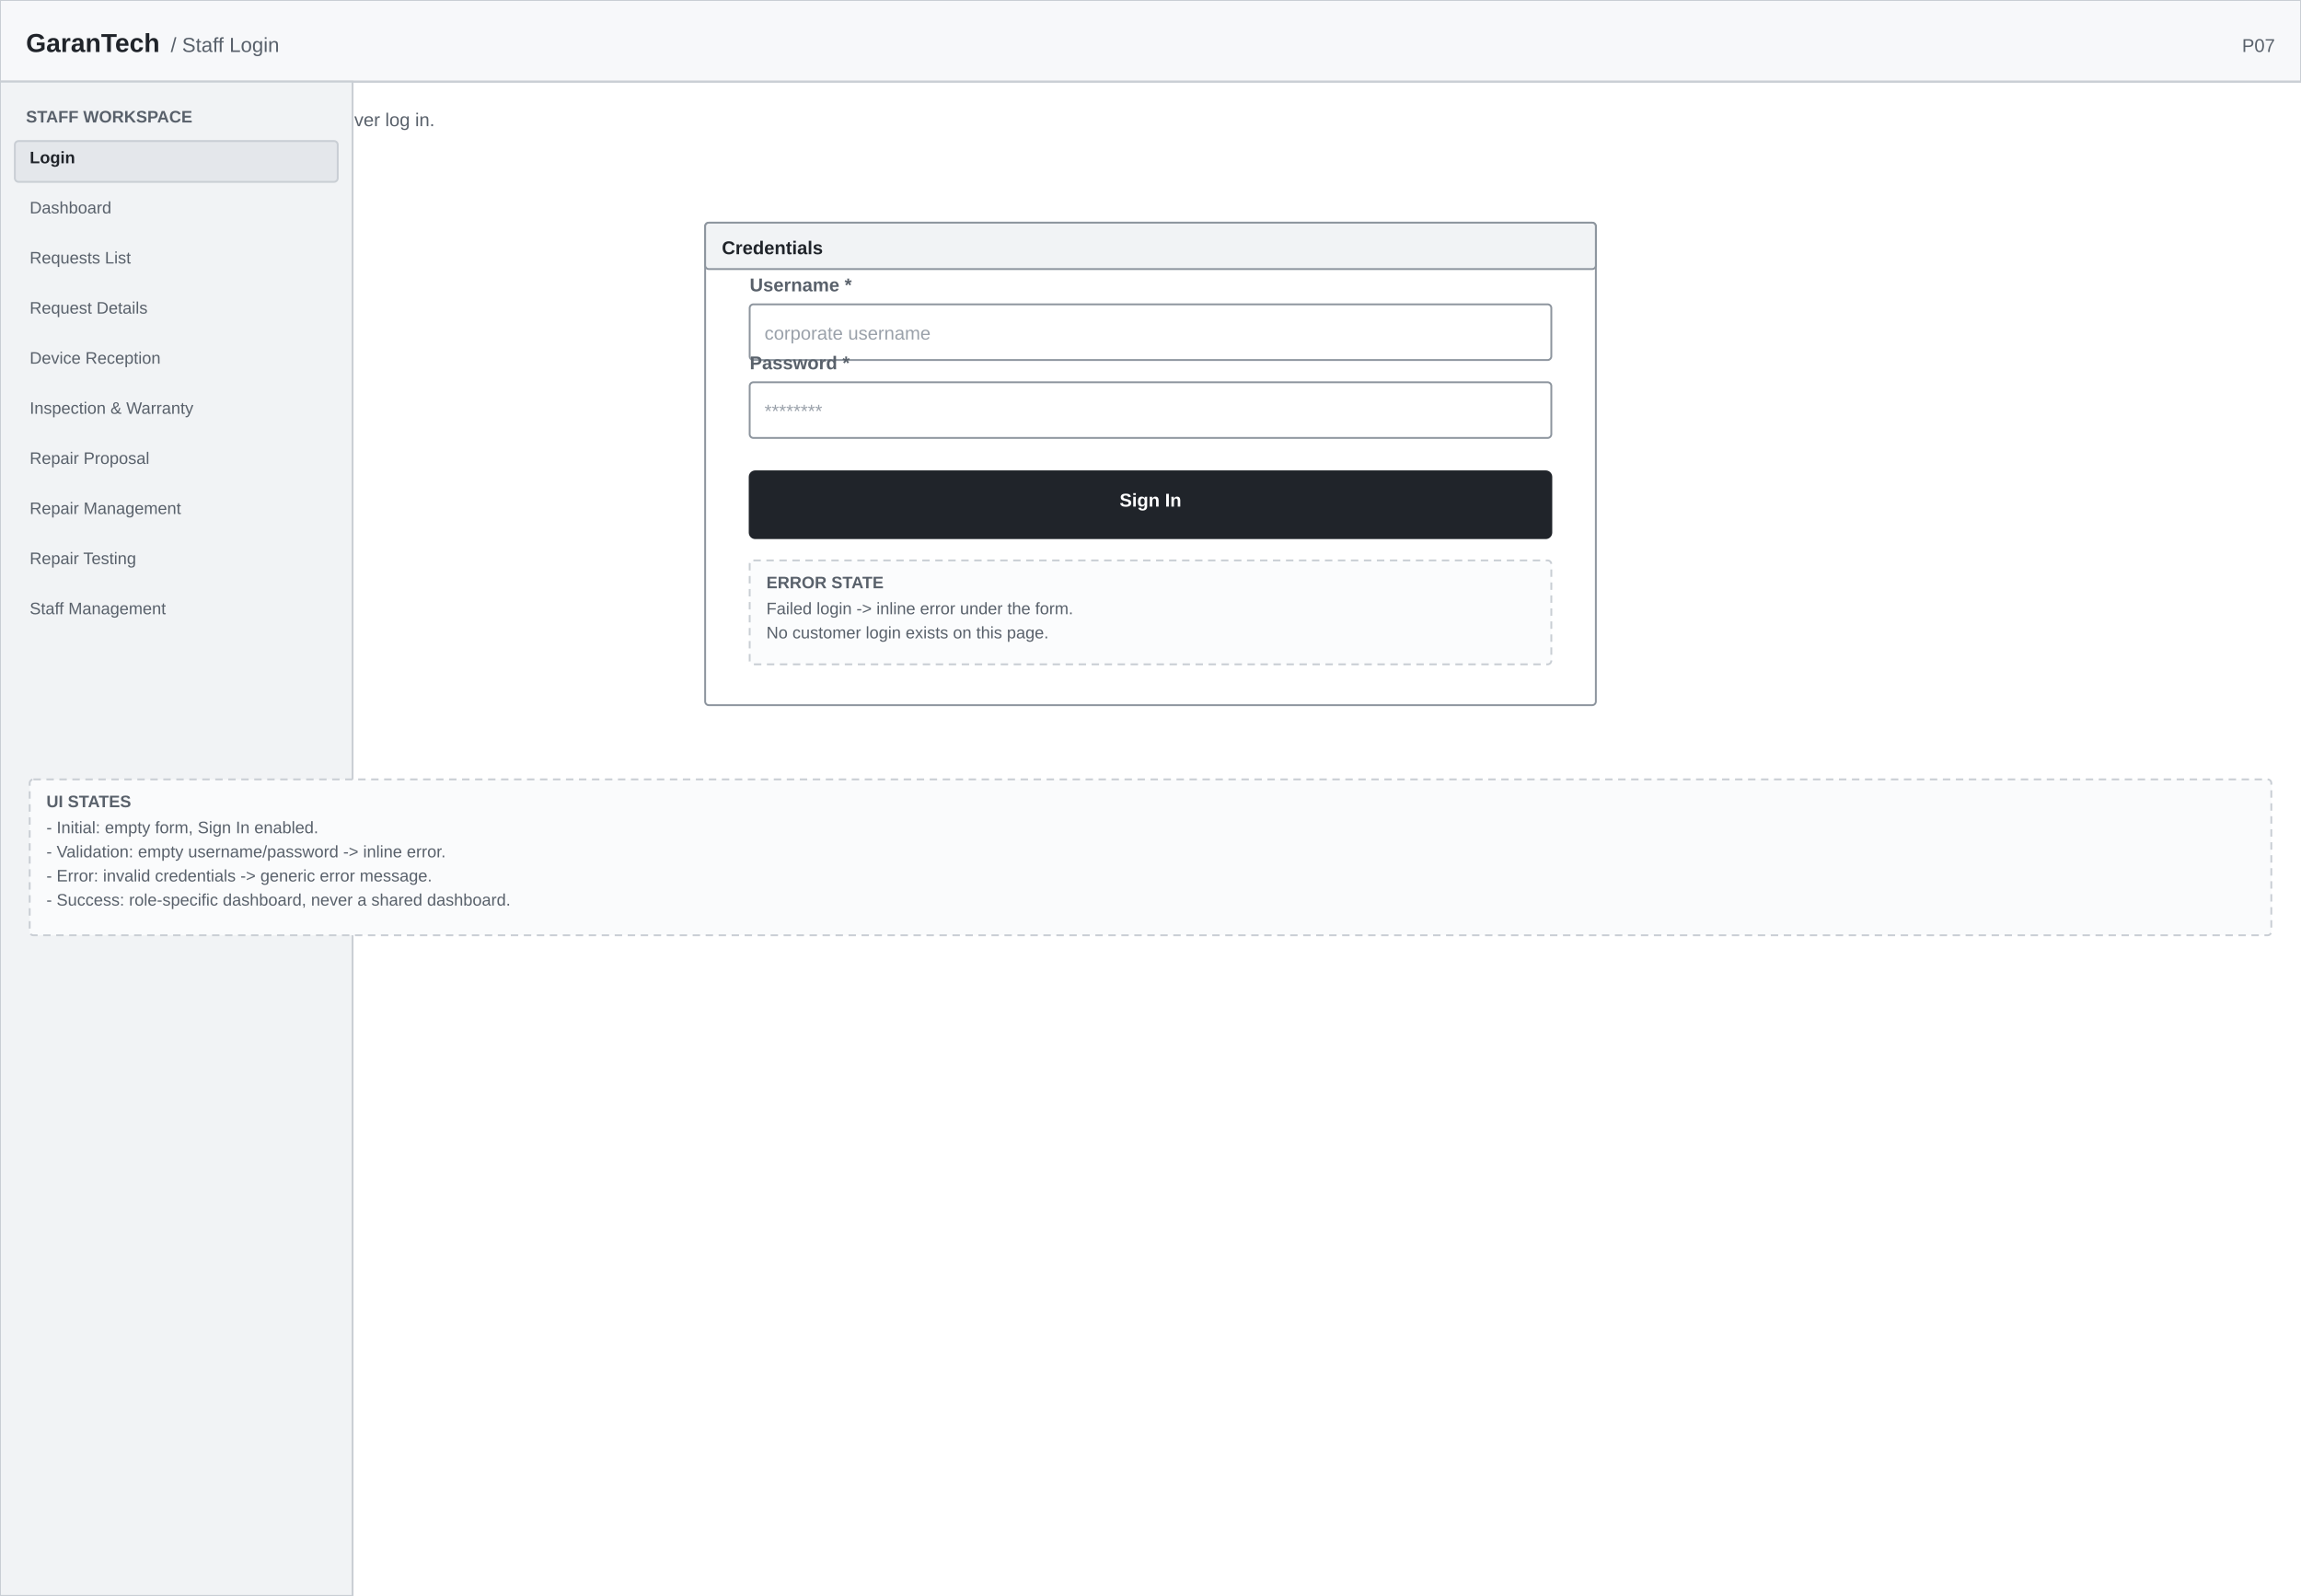
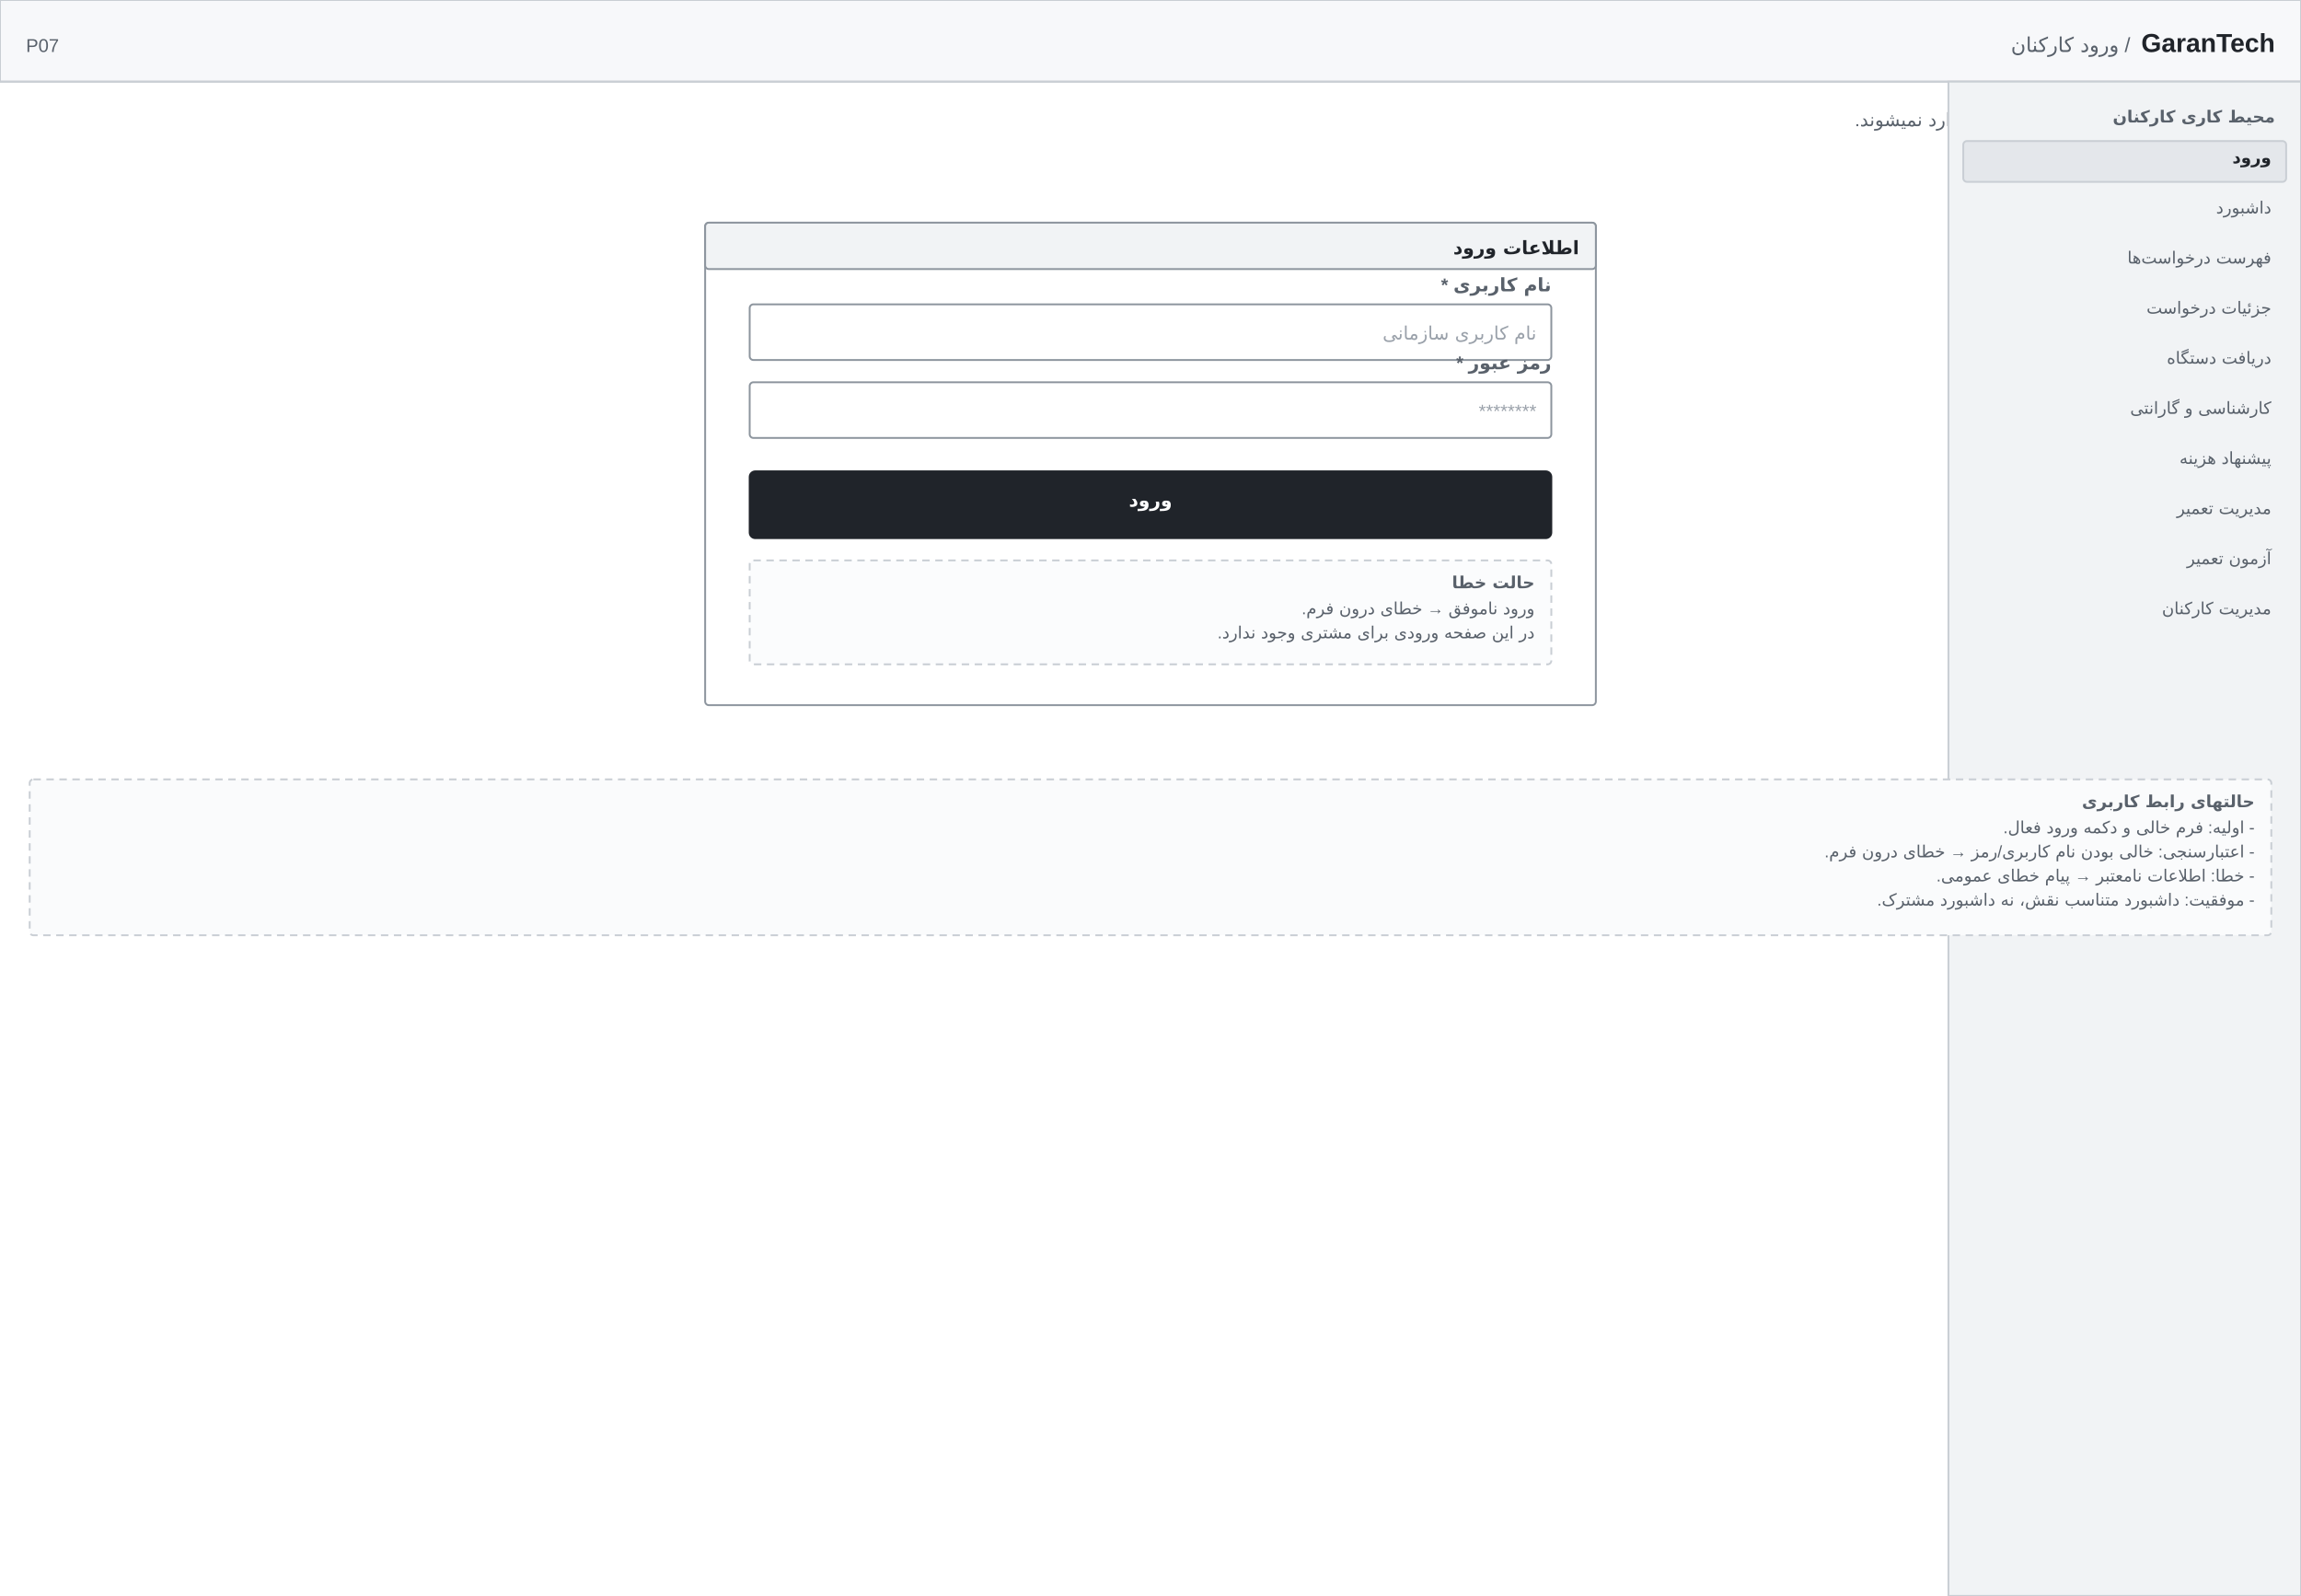
<svg xmlns="http://www.w3.org/2000/svg" viewBox="0 0 1240 860" width="1240" height="860">
  <rect x="0" y="0" width="1240" height="860" rx="0" fill="#ffffff" stroke="#ffffff" stroke-width="1" />
  <rect x="0" y="0" width="1240" height="44" rx="0" fill="#f7f8fa" stroke="#c9ced4" stroke-width="1" />
-   <line x1="0" y1="44" x2="1240" y2="44" stroke="#c9ced4" stroke-width="1" />
-   <text x="14" y="28" font-family="Segoe UI,Arial,sans-serif" font-size="14" font-weight="700" fill="#20242a" text-anchor="start">GaranTech</text>
-   <text x="92" y="28" font-family="Segoe UI,Arial,sans-serif" font-size="11" font-weight="400" fill="#59616b" text-anchor="start">/ Staff Login</text>
-   <text x="1226" y="28" font-family="Segoe UI,Arial,sans-serif" font-size="10" font-weight="400" fill="#59616b" text-anchor="end">P07</text>
-   <text x="16" y="68" font-family="Segoe UI,Arial,sans-serif" font-size="10" font-weight="400" fill="#59616b" text-anchor="start">Staff-only authentication. Customers never log in.</text>
-   <rect x="0" y="44" width="190" height="816" rx="0" fill="#f1f3f5" stroke="#c9ced4" stroke-width="1" />
-   <text x="14" y="66" font-family="Segoe UI,Arial,sans-serif" font-size="9" font-weight="700" fill="#59616b" text-anchor="start">STAFF WORKSPACE</text>
-   <rect x="8" y="76" width="174" height="22" rx="2" fill="#e4e7eb" stroke="#c9ced4" stroke-width="1" />
-   <text x="16" y="88" font-family="Segoe UI,Arial,sans-serif" font-size="9" font-weight="700" fill="#20242a" text-anchor="start">Login</text>
-   <text x="16" y="115" font-family="Segoe UI,Arial,sans-serif" font-size="9" font-weight="400" fill="#59616b" text-anchor="start">Dashboard</text>
-   <text x="16" y="142" font-family="Segoe UI,Arial,sans-serif" font-size="9" font-weight="400" fill="#59616b" text-anchor="start">Requests List</text>
-   <text x="16" y="169" font-family="Segoe UI,Arial,sans-serif" font-size="9" font-weight="400" fill="#59616b" text-anchor="start">Request Details</text>
-   <text x="16" y="196" font-family="Segoe UI,Arial,sans-serif" font-size="9" font-weight="400" fill="#59616b" text-anchor="start">Device Reception</text>
-   <text x="16" y="223" font-family="Segoe UI,Arial,sans-serif" font-size="9" font-weight="400" fill="#59616b" text-anchor="start">Inspection &amp; Warranty</text>
-   <text x="16" y="250" font-family="Segoe UI,Arial,sans-serif" font-size="9" font-weight="400" fill="#59616b" text-anchor="start">Repair Proposal</text>
-   <text x="16" y="277" font-family="Segoe UI,Arial,sans-serif" font-size="9" font-weight="400" fill="#59616b" text-anchor="start">Repair Management</text>
-   <text x="16" y="304" font-family="Segoe UI,Arial,sans-serif" font-size="9" font-weight="400" fill="#59616b" text-anchor="start">Repair Testing</text>
-   <text x="16" y="331" font-family="Segoe UI,Arial,sans-serif" font-size="9" font-weight="400" fill="#59616b" text-anchor="start">Staff Management</text>
+   <line x1="1240" y1="44" x2="0" y2="44" stroke="#c9ced4" stroke-width="1" />
+   <text x="1226" y="28" font-family="Tahoma,Segoe UI,Arial,sans-serif" font-size="14" font-weight="700" fill="#20242a" text-anchor="start" direction="rtl" unicode-bidi="embed">GaranTech</text>
+   <text x="1148" y="28" font-family="Tahoma,Segoe UI,Arial,sans-serif" font-size="11" font-weight="400" fill="#59616b" text-anchor="start" direction="rtl" unicode-bidi="embed">/ ورود کارکنان</text>
+   <text x="14" y="28" font-family="Tahoma,Segoe UI,Arial,sans-serif" font-size="10" font-weight="400" fill="#59616b" text-anchor="end" direction="rtl" unicode-bidi="embed">P07</text>
+   <text x="1224" y="68" font-family="Tahoma,Segoe UI,Arial,sans-serif" font-size="10" font-weight="400" fill="#59616b" text-anchor="start" direction="rtl" unicode-bidi="embed">احراز هویت مخصوص کارکنان. مشتریان وارد نمیشوند.</text>
+   <rect x="1050" y="44" width="190" height="816" rx="0" fill="#f1f3f5" stroke="#c9ced4" stroke-width="1" />
+   <text x="1226" y="66" font-family="Tahoma,Segoe UI,Arial,sans-serif" font-size="9" font-weight="700" fill="#59616b" text-anchor="start" direction="rtl" unicode-bidi="embed">محیط کاری کارکنان</text>
+   <rect x="1058" y="76" width="174" height="22" rx="2" fill="#e4e7eb" stroke="#c9ced4" stroke-width="1" />
+   <text x="1224" y="88" font-family="Tahoma,Segoe UI,Arial,sans-serif" font-size="9" font-weight="700" fill="#20242a" text-anchor="start" direction="rtl" unicode-bidi="embed">ورود</text>
+   <text x="1224" y="115" font-family="Tahoma,Segoe UI,Arial,sans-serif" font-size="9" font-weight="400" fill="#59616b" text-anchor="start" direction="rtl" unicode-bidi="embed">داشبورد</text>
+   <text x="1224" y="142" font-family="Tahoma,Segoe UI,Arial,sans-serif" font-size="9" font-weight="400" fill="#59616b" text-anchor="start" direction="rtl" unicode-bidi="embed">فهرست درخواست‌ها</text>
+   <text x="1224" y="169" font-family="Tahoma,Segoe UI,Arial,sans-serif" font-size="9" font-weight="400" fill="#59616b" text-anchor="start" direction="rtl" unicode-bidi="embed">جزئیات درخواست</text>
+   <text x="1224" y="196" font-family="Tahoma,Segoe UI,Arial,sans-serif" font-size="9" font-weight="400" fill="#59616b" text-anchor="start" direction="rtl" unicode-bidi="embed">دریافت دستگاه</text>
+   <text x="1224" y="223" font-family="Tahoma,Segoe UI,Arial,sans-serif" font-size="9" font-weight="400" fill="#59616b" text-anchor="start" direction="rtl" unicode-bidi="embed">کارشناسی و گارانتی</text>
+   <text x="1224" y="250" font-family="Tahoma,Segoe UI,Arial,sans-serif" font-size="9" font-weight="400" fill="#59616b" text-anchor="start" direction="rtl" unicode-bidi="embed">پیشنهاد هزینه</text>
+   <text x="1224" y="277" font-family="Tahoma,Segoe UI,Arial,sans-serif" font-size="9" font-weight="400" fill="#59616b" text-anchor="start" direction="rtl" unicode-bidi="embed">مدیریت تعمیر</text>
+   <text x="1224" y="304" font-family="Tahoma,Segoe UI,Arial,sans-serif" font-size="9" font-weight="400" fill="#59616b" text-anchor="start" direction="rtl" unicode-bidi="embed">آزمون تعمیر</text>
+   <text x="1224" y="331" font-family="Tahoma,Segoe UI,Arial,sans-serif" font-size="9" font-weight="400" fill="#59616b" text-anchor="start" direction="rtl" unicode-bidi="embed">مدیریت کارکنان</text>
  <rect x="380" y="120" width="480" height="260" rx="2" fill="#ffffff" stroke="#8d959e" stroke-width="1" />
  <rect x="380" y="120" width="480" height="25" rx="2" fill="#f1f3f5" stroke="#8d959e" stroke-width="1" />
-   <text x="389" y="137" font-family="Segoe UI,Arial,sans-serif" font-size="10" font-weight="700" fill="#20242a" text-anchor="start">Credentials</text>
-   <text x="404" y="157" font-family="Segoe UI,Arial,sans-serif" font-size="10" font-weight="600" fill="#59616b" text-anchor="start">Username *</text>
+   <text x="851" y="137" font-family="Tahoma,Segoe UI,Arial,sans-serif" font-size="10" font-weight="700" fill="#20242a" text-anchor="start" direction="rtl" unicode-bidi="embed">اطلاعات ورود</text>
+   <text x="836" y="157" font-family="Tahoma,Segoe UI,Arial,sans-serif" font-size="10" font-weight="600" fill="#59616b" text-anchor="start" direction="rtl" unicode-bidi="embed">نام کاربری *</text>
  <rect x="404" y="164" width="432" height="30" rx="2" fill="#ffffff" stroke="#8d959e" stroke-width="1" />
-   <text x="412" y="183" font-family="Segoe UI,Arial,sans-serif" font-size="10" font-weight="400" fill="#9aa1aa" text-anchor="start">corporate username</text>
-   <text x="404" y="199" font-family="Segoe UI,Arial,sans-serif" font-size="10" font-weight="600" fill="#59616b" text-anchor="start">Password *</text>
+   <text x="828" y="183" font-family="Tahoma,Segoe UI,Arial,sans-serif" font-size="10" font-weight="400" fill="#9aa1aa" text-anchor="start" direction="rtl" unicode-bidi="embed">نام کاربری سازمانی</text>
+   <text x="836" y="199" font-family="Tahoma,Segoe UI,Arial,sans-serif" font-size="10" font-weight="600" fill="#59616b" text-anchor="start" direction="rtl" unicode-bidi="embed">رمز عبور *</text>
  <rect x="404" y="206" width="432" height="30" rx="2" fill="#ffffff" stroke="#8d959e" stroke-width="1" />
-   <text x="412" y="225" font-family="Segoe UI,Arial,sans-serif" font-size="10" font-weight="400" fill="#9aa1aa" text-anchor="start">********</text>
+   <text x="828" y="225" font-family="Tahoma,Segoe UI,Arial,sans-serif" font-size="10" font-weight="400" fill="#9aa1aa" text-anchor="start" direction="rtl" unicode-bidi="embed">********</text>
  <rect x="404" y="254" width="432" height="36" rx="3" fill="#20242a" stroke="#20242a" stroke-width="1" />
-   <text x="620.0" y="273" font-family="Segoe UI,Arial,sans-serif" font-size="10" font-weight="700" fill="#ffffff" text-anchor="middle">Sign In</text>
+   <text x="620.0" y="273" font-family="Tahoma,Segoe UI,Arial,sans-serif" font-size="10" font-weight="700" fill="#ffffff" text-anchor="middle" direction="rtl" unicode-bidi="embed">ورود</text>
  <rect x="404" y="302" width="432" height="56" rx="2" fill="#fbfcfd" stroke="#c9ced4" stroke-width="1" stroke-dasharray="4 3" />
-   <text x="413" y="317" font-family="Segoe UI,Arial,sans-serif" font-size="9" font-weight="700" fill="#59616b" text-anchor="start">ERROR STATE</text>
-   <text x="413" y="331" font-family="Segoe UI,Arial,sans-serif" font-size="9" font-weight="400" fill="#59616b" text-anchor="start">Failed login -&gt; inline error under the form.</text>
-   <text x="413" y="344" font-family="Segoe UI,Arial,sans-serif" font-size="9" font-weight="400" fill="#59616b" text-anchor="start">No customer login exists on this page.</text>
+   <text x="827" y="317" font-family="Tahoma,Segoe UI,Arial,sans-serif" font-size="9" font-weight="700" fill="#59616b" text-anchor="start" direction="rtl" unicode-bidi="embed">حالت خطا</text>
+   <text x="827" y="331" font-family="Tahoma,Segoe UI,Arial,sans-serif" font-size="9" font-weight="400" fill="#59616b" text-anchor="start" direction="rtl" unicode-bidi="embed">ورود ناموفق → خطای درون فرم.</text>
+   <text x="827" y="344" font-family="Tahoma,Segoe UI,Arial,sans-serif" font-size="9" font-weight="400" fill="#59616b" text-anchor="start" direction="rtl" unicode-bidi="embed">در این صفحه ورودی برای مشتری وجود ندارد.</text>
  <rect x="16" y="420" width="1208" height="84" rx="2" fill="#fafbfc" stroke="#c9ced4" stroke-width="1" stroke-dasharray="4 3" />
-   <text x="25" y="435" font-family="Segoe UI,Arial,sans-serif" font-size="9" font-weight="700" fill="#59616b" text-anchor="start">UI STATES</text>
-   <text x="25" y="449" font-family="Segoe UI,Arial,sans-serif" font-size="9" font-weight="400" fill="#59616b" text-anchor="start">- Initial: empty form, Sign In enabled.</text>
-   <text x="25" y="462" font-family="Segoe UI,Arial,sans-serif" font-size="9" font-weight="400" fill="#59616b" text-anchor="start">- Validation: empty username/password -&gt; inline error.</text>
-   <text x="25" y="475" font-family="Segoe UI,Arial,sans-serif" font-size="9" font-weight="400" fill="#59616b" text-anchor="start">- Error: invalid credentials -&gt; generic error message.</text>
-   <text x="25" y="488" font-family="Segoe UI,Arial,sans-serif" font-size="9" font-weight="400" fill="#59616b" text-anchor="start">- Success: role-specific dashboard, never a shared dashboard.</text>
+   <text x="1215" y="435" font-family="Tahoma,Segoe UI,Arial,sans-serif" font-size="9" font-weight="700" fill="#59616b" text-anchor="start" direction="rtl" unicode-bidi="embed">حالتهای رابط کاربری</text>
+   <text x="1215" y="449" font-family="Tahoma,Segoe UI,Arial,sans-serif" font-size="9" font-weight="400" fill="#59616b" text-anchor="start" direction="rtl" unicode-bidi="embed">- اولیه: فرم خالی و دکمه ورود فعال.</text>
+   <text x="1215" y="462" font-family="Tahoma,Segoe UI,Arial,sans-serif" font-size="9" font-weight="400" fill="#59616b" text-anchor="start" direction="rtl" unicode-bidi="embed">- اعتبارسنجی: خالی بودن نام کاربری/رمز → خطای درون فرم.</text>
+   <text x="1215" y="475" font-family="Tahoma,Segoe UI,Arial,sans-serif" font-size="9" font-weight="400" fill="#59616b" text-anchor="start" direction="rtl" unicode-bidi="embed">- خطا: اطلاعات نامعتبر → پیام خطای عمومی.</text>
+   <text x="1215" y="488" font-family="Tahoma,Segoe UI,Arial,sans-serif" font-size="9" font-weight="400" fill="#59616b" text-anchor="start" direction="rtl" unicode-bidi="embed">- موفقیت: داشبورد متناسب نقش، نه داشبورد مشترک.</text>
</svg>
